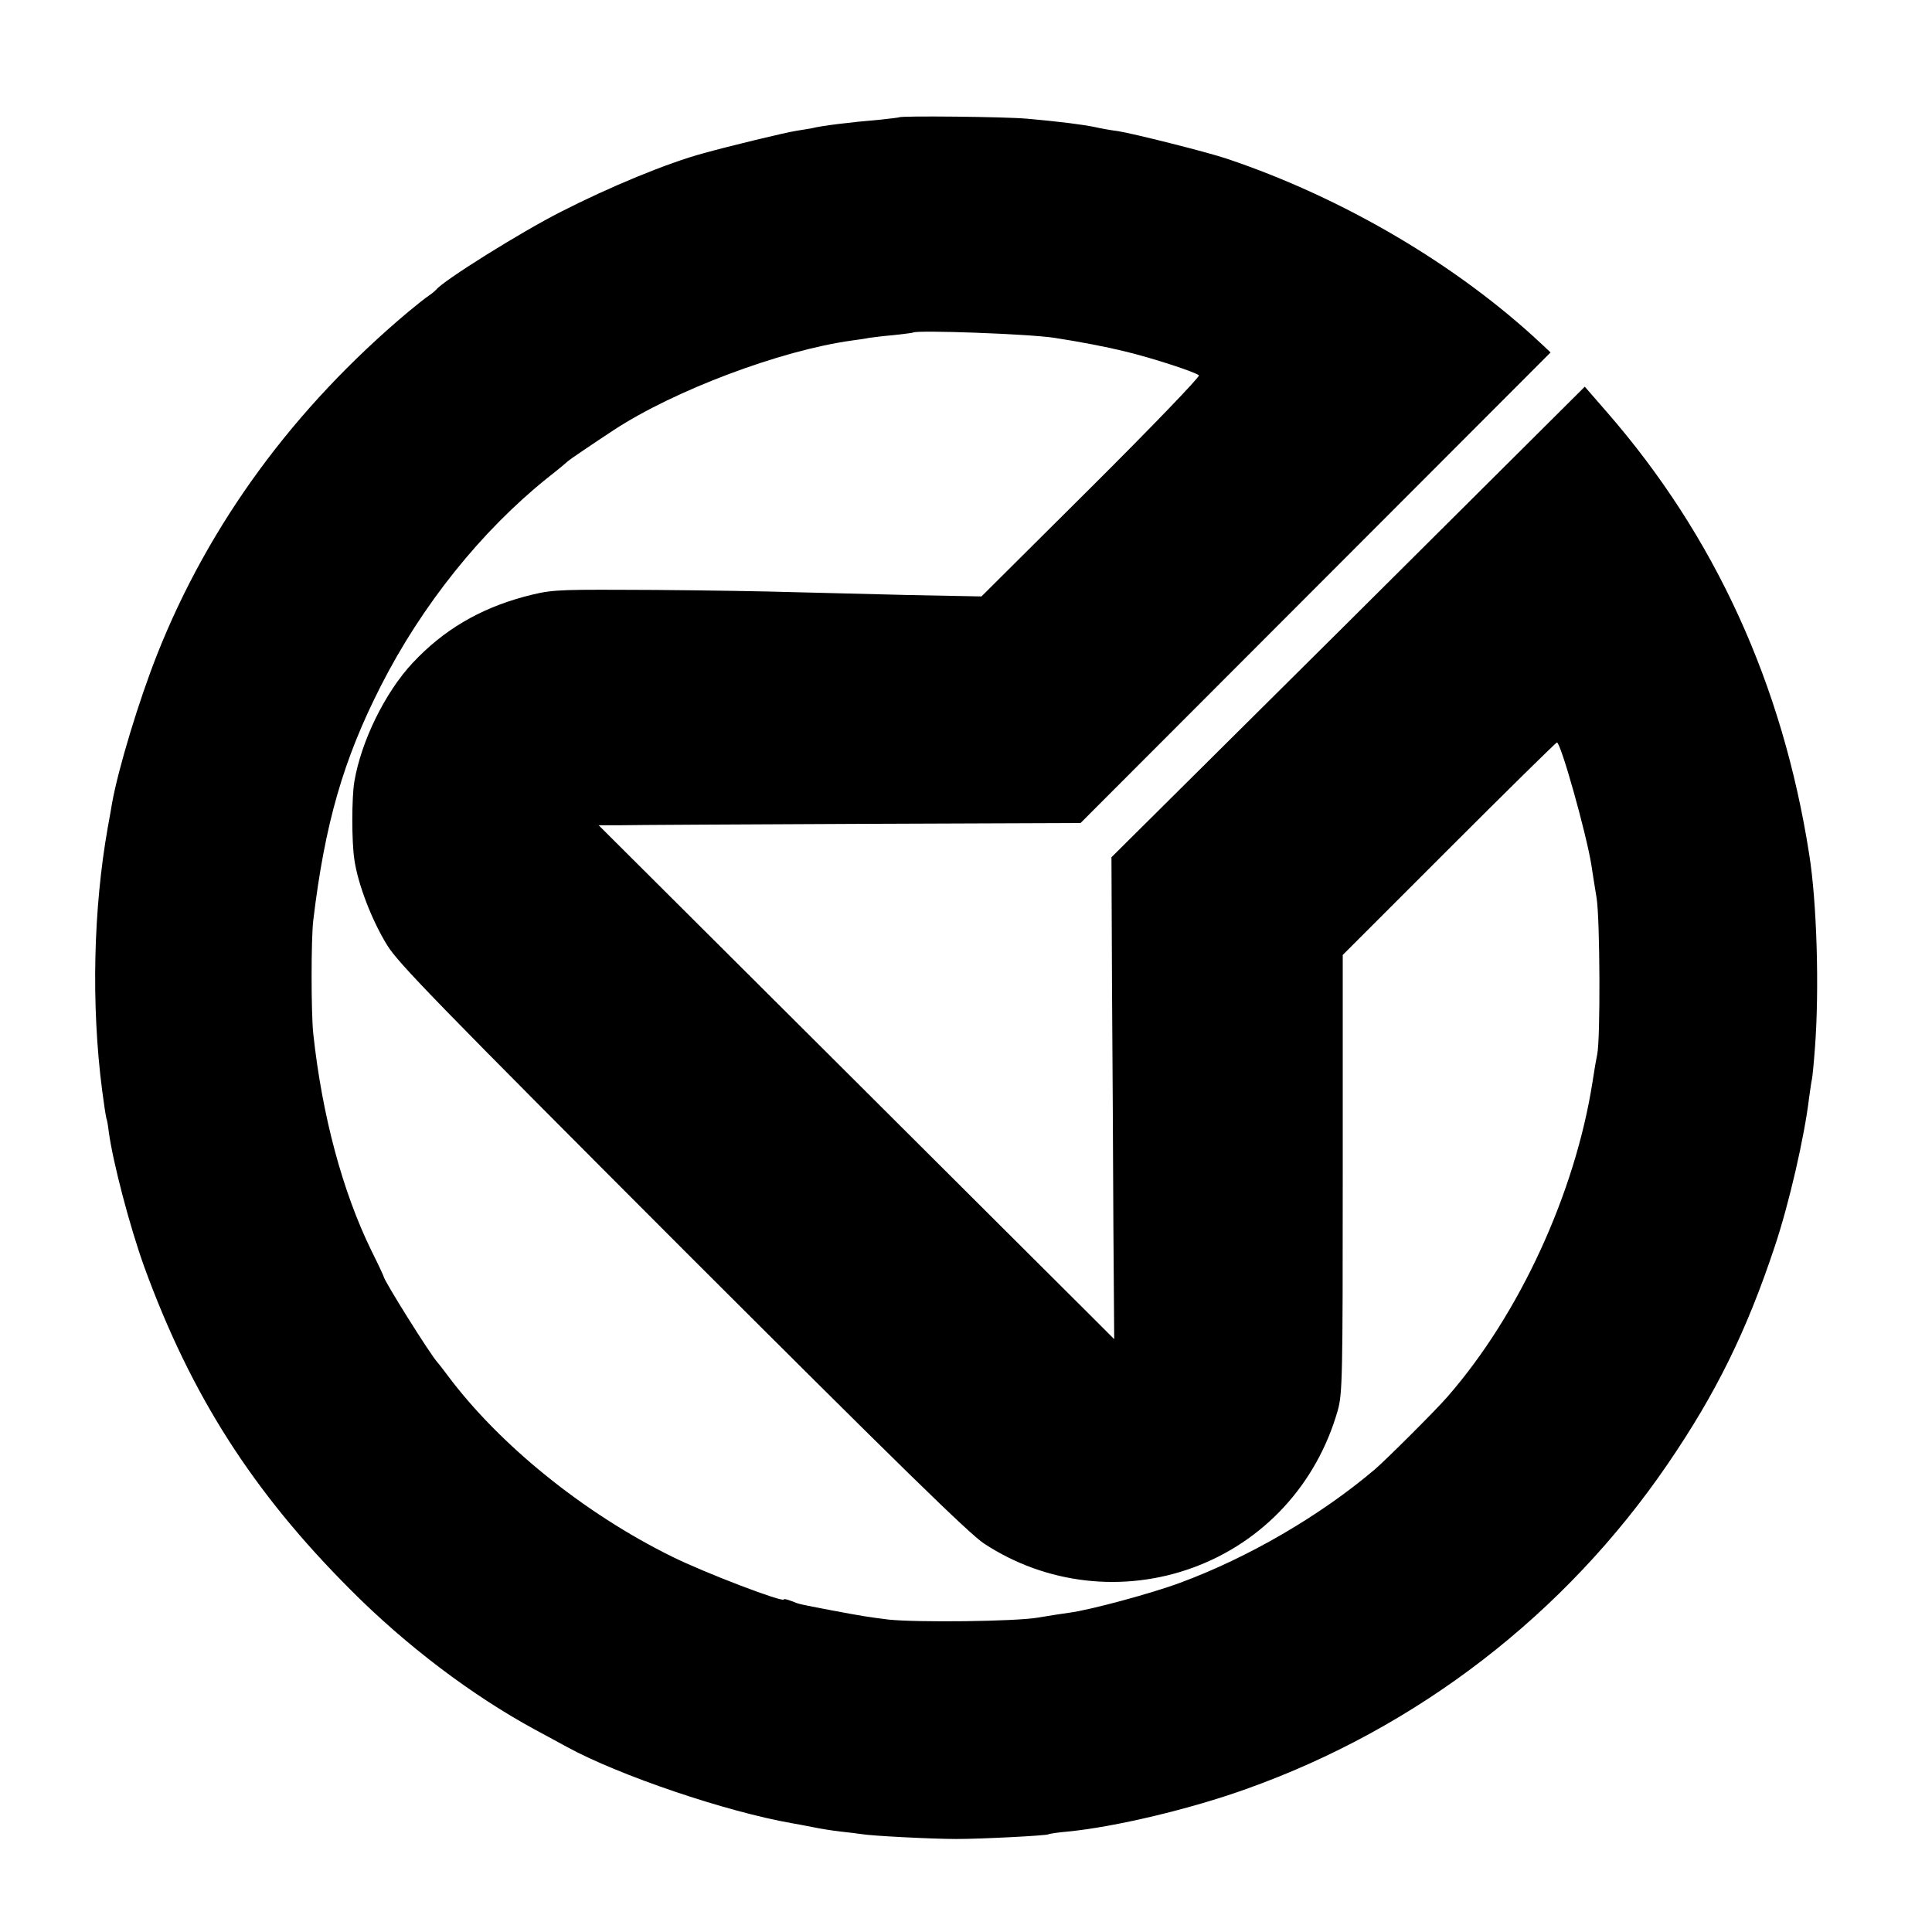
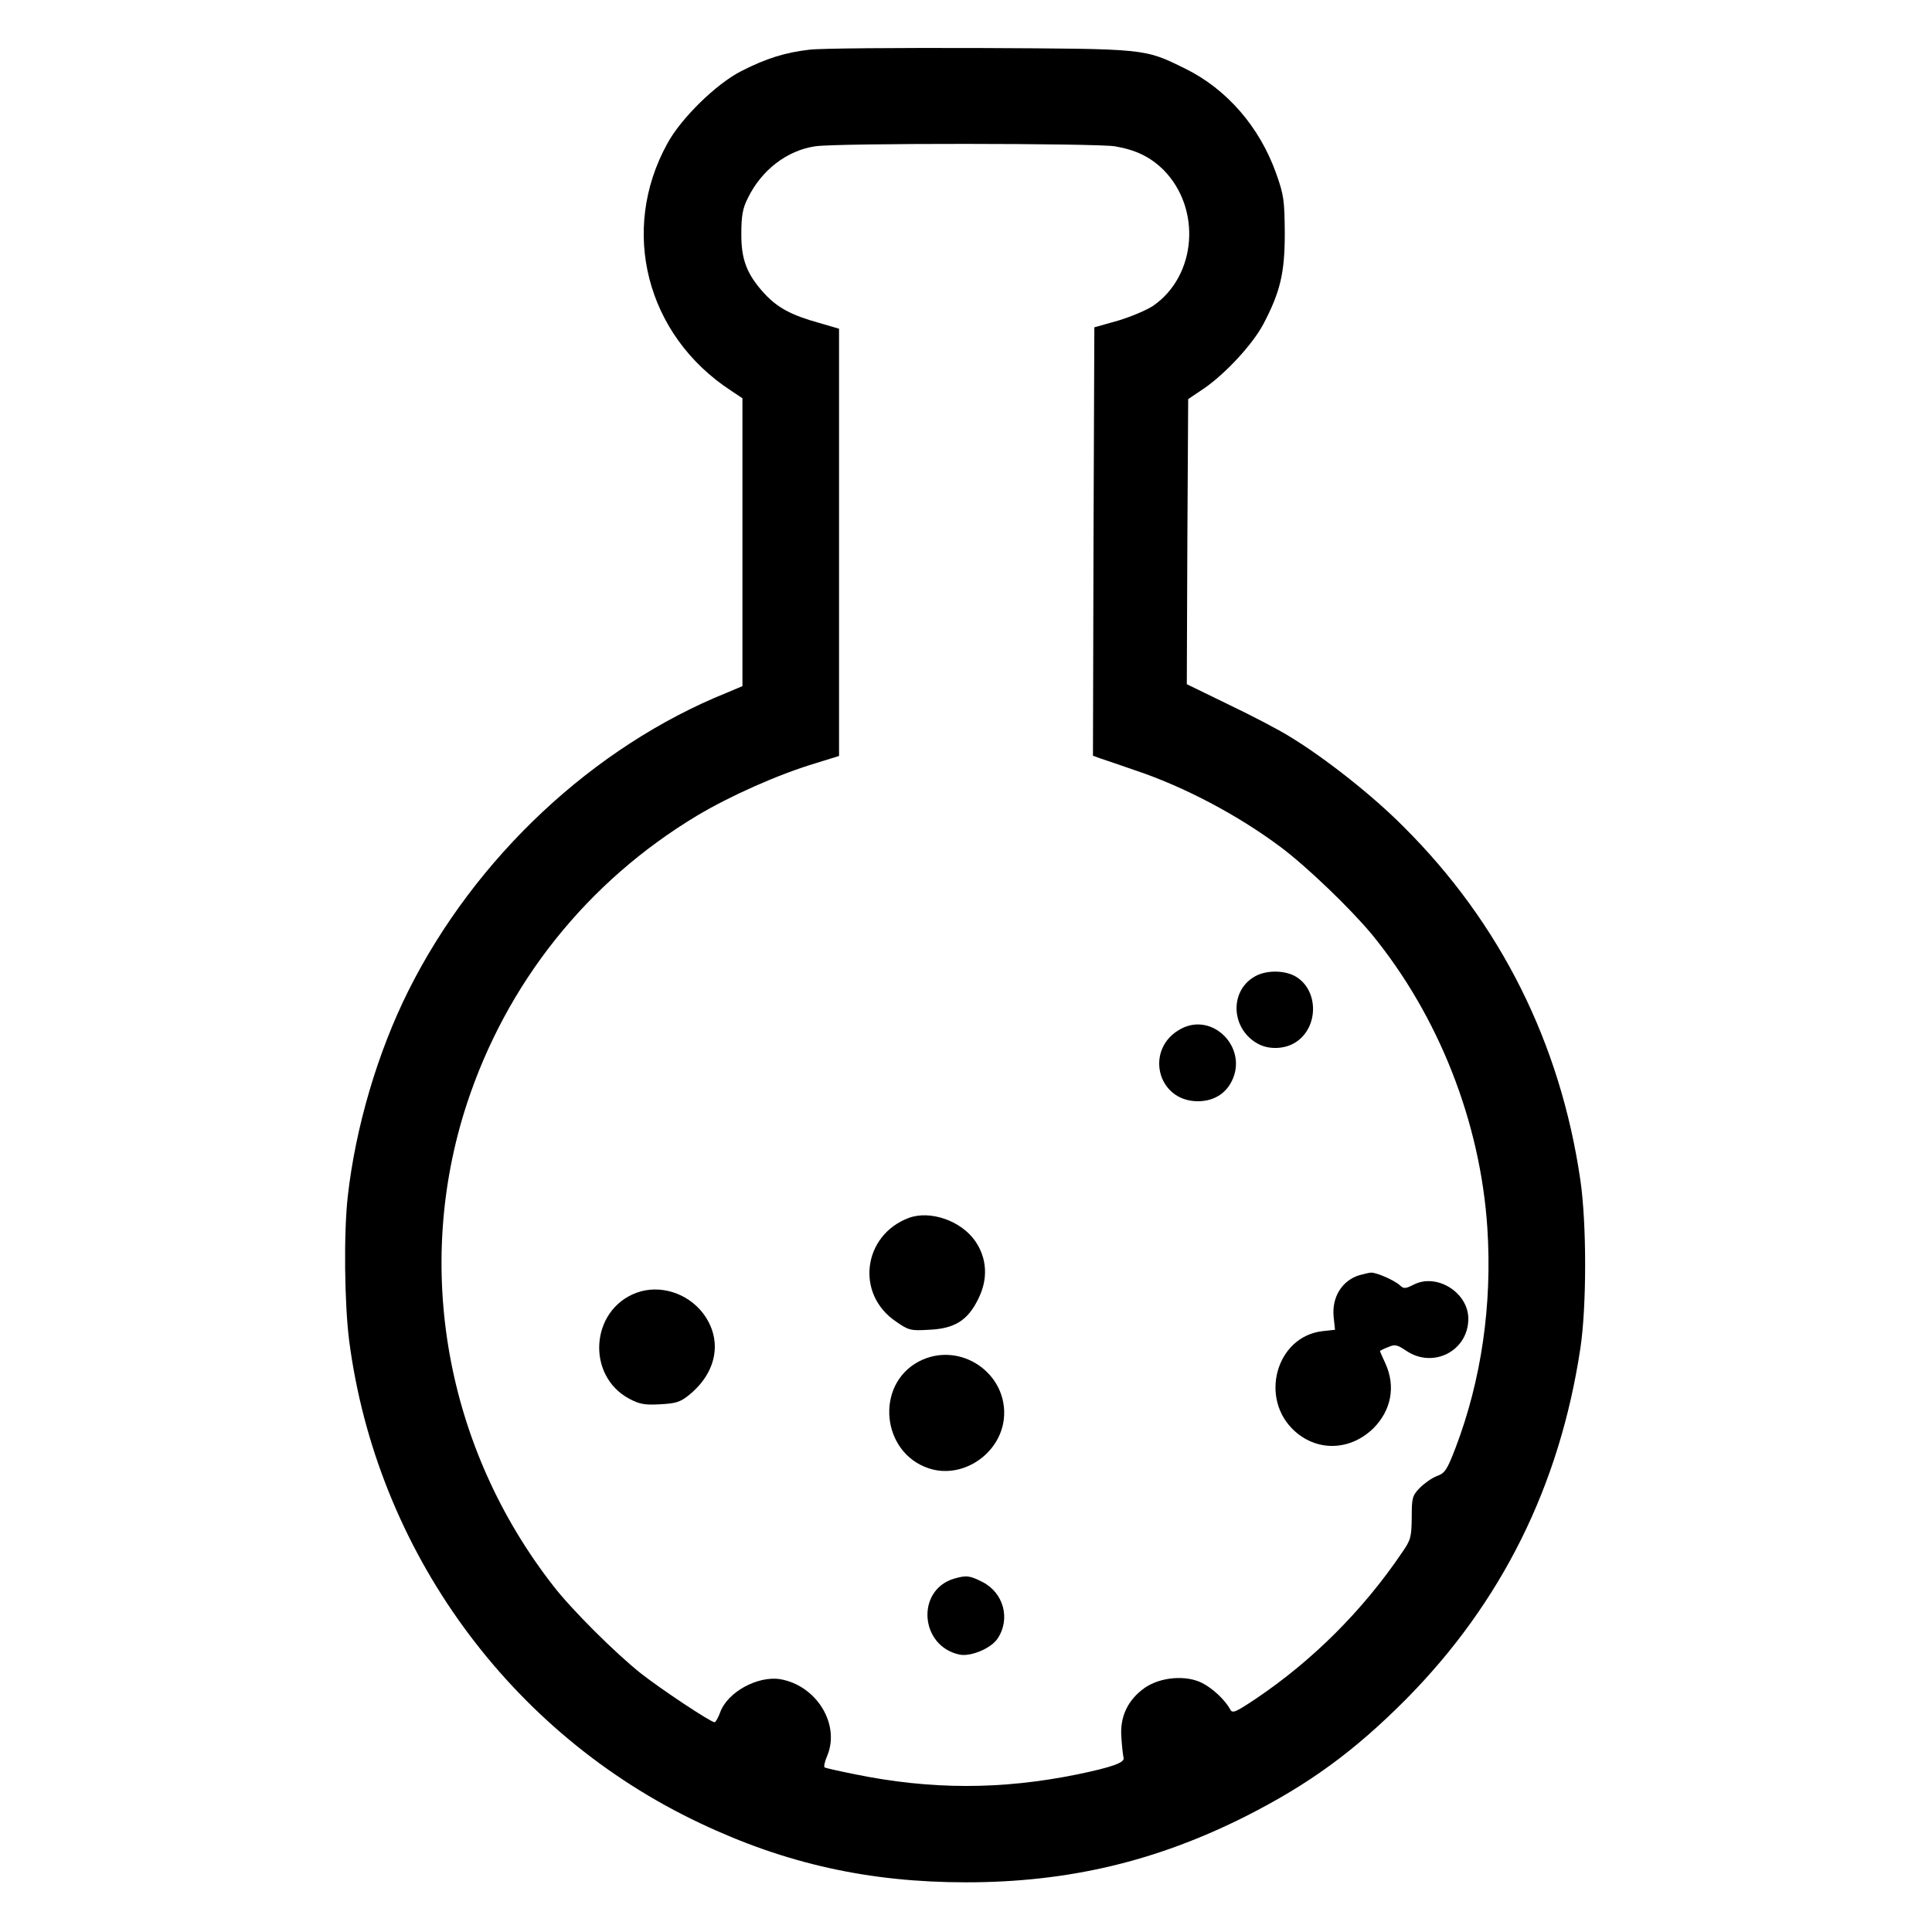
<svg xmlns="http://www.w3.org/2000/svg" version="1.0" width="700pt" height="700pt" viewBox="0 0 700 700" preserveAspectRatio="xMidYMid meet">
  <g transform="translate(0,700) scale(0.1,-0.1)" fill="#000000" stroke="none">
-     <path d="M3258 6575 c-2 -1 -34 -5 -73 -9 -106 -9 -212 -22 -245 -31 -3 0 -27 -5 -55 -9 -39 -6 -242 -55 -335 -81 -131 -35 -343 -123 -517 -212 -148 -75 -429 -251 -453 -283 -3 -3 -14 -13 -26 -21 -12 -8 -45 -34 -75 -59 -413 -347 -722 -767 -910 -1242 -66 -167 -140 -411 -163 -538 -2 -14 -9 -52 -15 -85 -53 -297 -61 -646 -21 -955 6 -47 13 -92 15 -100 3 -8 7 -31 9 -50 15 -111 76 -344 129 -491 169 -464 393 -815 747 -1169 201 -202 439 -382 667 -506 48 -26 102 -55 118 -64 189 -103 575 -234 815 -276 14 -2 48 -9 75 -14 28 -6 73 -13 100 -16 28 -3 61 -7 74 -9 39 -7 260 -18 346 -18 91 0 325 12 334 17 3 2 35 7 71 10 172 17 445 82 645 154 621 221 1156 634 1527 1177 175 256 286 481 388 788 52 155 108 398 125 542 4 28 8 57 10 65 2 8 7 60 11 115 16 210 7 526 -21 700 -96 615 -341 1152 -733 1602 l-80 92 -857 -853 -858 -852 2 -465 c2 -255 4 -648 5 -872 l3 -409 -84 84 c-46 46 -466 464 -934 931 l-850 847 78 0 c43 1 436 3 873 5 l795 3 852 853 851 852 -33 31 c-305 286 -720 530 -1140 671 -71 24 -342 92 -395 100 -25 3 -63 10 -85 15 -45 9 -121 19 -245 30 -77 7 -455 11 -462 5z m562 -799 c92 -14 190 -33 255 -49 100 -24 256 -75 269 -87 4 -5 -171 -187 -390 -405 l-398 -396 -260 5 c-144 4 -378 9 -521 13 -143 3 -377 6 -520 6 -248 1 -264 -1 -356 -25 -162 -44 -293 -121 -404 -240 -100 -107 -186 -283 -211 -429 -10 -58 -10 -221 0 -284 13 -90 64 -221 119 -310 41 -66 176 -205 1086 -1116 759 -758 1023 -1017 1077 -1052 224 -147 504 -179 756 -87 257 94 449 303 525 570 17 61 18 119 18 857 l0 793 385 385 c212 212 388 385 391 385 14 0 107 -331 125 -445 3 -22 12 -76 19 -120 12 -78 14 -509 2 -565 -3 -14 -11 -59 -17 -100 -63 -403 -265 -842 -525 -1140 -44 -51 -225 -231 -265 -265 -197 -167 -458 -319 -705 -410 -102 -38 -328 -99 -400 -108 -22 -3 -74 -11 -115 -18 -83 -14 -437 -18 -541 -7 -72 9 -98 13 -209 34 -114 22 -113 21 -142 33 -16 6 -28 9 -28 6 0 -13 -286 96 -405 155 -319 157 -627 406 -815 659 -14 19 -30 39 -35 45 -26 28 -195 298 -195 311 0 2 -20 45 -45 95 -104 213 -178 488 -210 785 -8 75 -8 343 0 410 42 351 109 583 245 850 149 293 364 561 603 753 40 31 74 60 77 63 4 4 94 65 164 111 220 144 603 288 861 324 22 3 51 7 65 10 14 2 54 7 90 10 36 4 67 8 68 9 12 10 423 -5 512 -19z" />
+     <path d="M2933 6820 c-87 -10 -156 -31 -248 -78 -90 -46 -218 -171 -267 -262 -174 -315 -76 -695 230 -895 l42 -28 0 -521 0 -522 -57 -24 c-483 -195 -911 -596 -1153 -1079 -112 -224 -192 -496 -220 -746 -15 -133 -12 -387 5 -522 99 -760 581 -1423 1272 -1749 310 -147 613 -214 963 -214 370 0 689 76 1013 239 231 117 394 236 582 425 345 349 556 772 631 1271 23 152 23 452 0 609 -72 495 -289 931 -641 1281 -111 112 -282 247 -410 325 -38 24 -139 77 -223 117 l-152 74 2 516 3 517 58 39 c78 54 175 159 214 232 62 118 78 186 78 330 -1 119 -3 137 -31 216 -60 169 -179 306 -329 380 -151 74 -136 72 -745 75 -300 1 -577 -1 -617 -6z m1106 -350 c76 -13 128 -38 176 -85 139 -140 121 -384 -37 -493 -24 -16 -81 -40 -128 -54 l-85 -24 -3 -776 -2 -776 27 -10 c16 -5 71 -24 123 -42 178 -59 375 -163 530 -279 94 -70 254 -224 331 -317 242 -296 393 -680 418 -1064 18 -278 -22 -551 -115 -795 -31 -81 -39 -93 -68 -103 -18 -7 -45 -26 -62 -43 -27 -28 -29 -36 -29 -107 -1 -71 -3 -81 -35 -127 -142 -210 -325 -392 -530 -530 -75 -50 -85 -54 -93 -38 -18 33 -62 75 -101 95 -59 30 -151 22 -208 -17 -62 -44 -91 -105 -85 -180 2 -33 6 -66 8 -74 5 -17 -42 -34 -168 -60 -275 -56 -531 -56 -808 1 -55 11 -103 22 -107 24 -4 3 0 21 9 42 48 114 -38 255 -170 278 -82 13 -192 -47 -218 -121 -7 -19 -16 -35 -20 -35 -14 0 -193 119 -267 177 -92 73 -252 232 -318 318 -389 499 -506 1153 -313 1744 144 440 437 807 835 1046 119 71 291 148 427 189 l87 27 0 774 0 774 -72 21 c-101 28 -151 55 -199 107 -63 69 -84 123 -83 218 0 62 5 91 23 126 49 102 142 174 245 189 80 12 1012 11 1085 0z" />
+     <path d="M4543 3460 c-91 -55 -81 -192 17 -243 40 -21 97 -18 135 7 83 54 83 187 1 237 -41 25 -112 25 -153 -1z" />
+     <path d="M4280 3273 c-134 -70 -90 -263 60 -263 57 0 101 27 124 75 57 119 -69 248 -184 188z" />
+     <path d="M3292 2587 c-166 -63 -193 -276 -46 -375 46 -32 53 -34 120 -30 93 4 141 34 179 113 36 72 31 147 -12 209 -52 74 -164 112 -241 83z" />
+     <path d="M4926 2380 c-63 -19 -101 -79 -94 -151 l5 -47 -45 -5 c-169 -19 -232 -247 -99 -364 84 -74 202 -68 284 13 64 65 80 151 43 233 -11 24 -20 44 -20 46 0 1 13 8 29 14 25 11 33 9 66 -13 97 -66 225 -1 225 116 0 95 -115 167 -199 123 -30 -15 -35 -15 -50 -1 -20 18 -85 46 -103 45 -7 0 -26 -5 -42 -9z" />
+     <path d="M2306 2316 c-167 -62 -183 -300 -26 -384 38 -20 56 -23 112 -20 57 3 73 8 105 34 102 83 122 201 50 296 -57 74 -157 105 -241 74z" />
+     <path d="M3329 2067 c-159 -84 -136 -330 36 -387 120 -40 256 49 272 177 19 166 -159 288 -308 210z" />
+     <path d="M3456 1280 c-138 -42 -123 -245 21 -275 41 -8 115 23 138 59 47 71 21 165 -55 204 -47 24 -59 25 -104 12z" />
  </g>
</svg>
